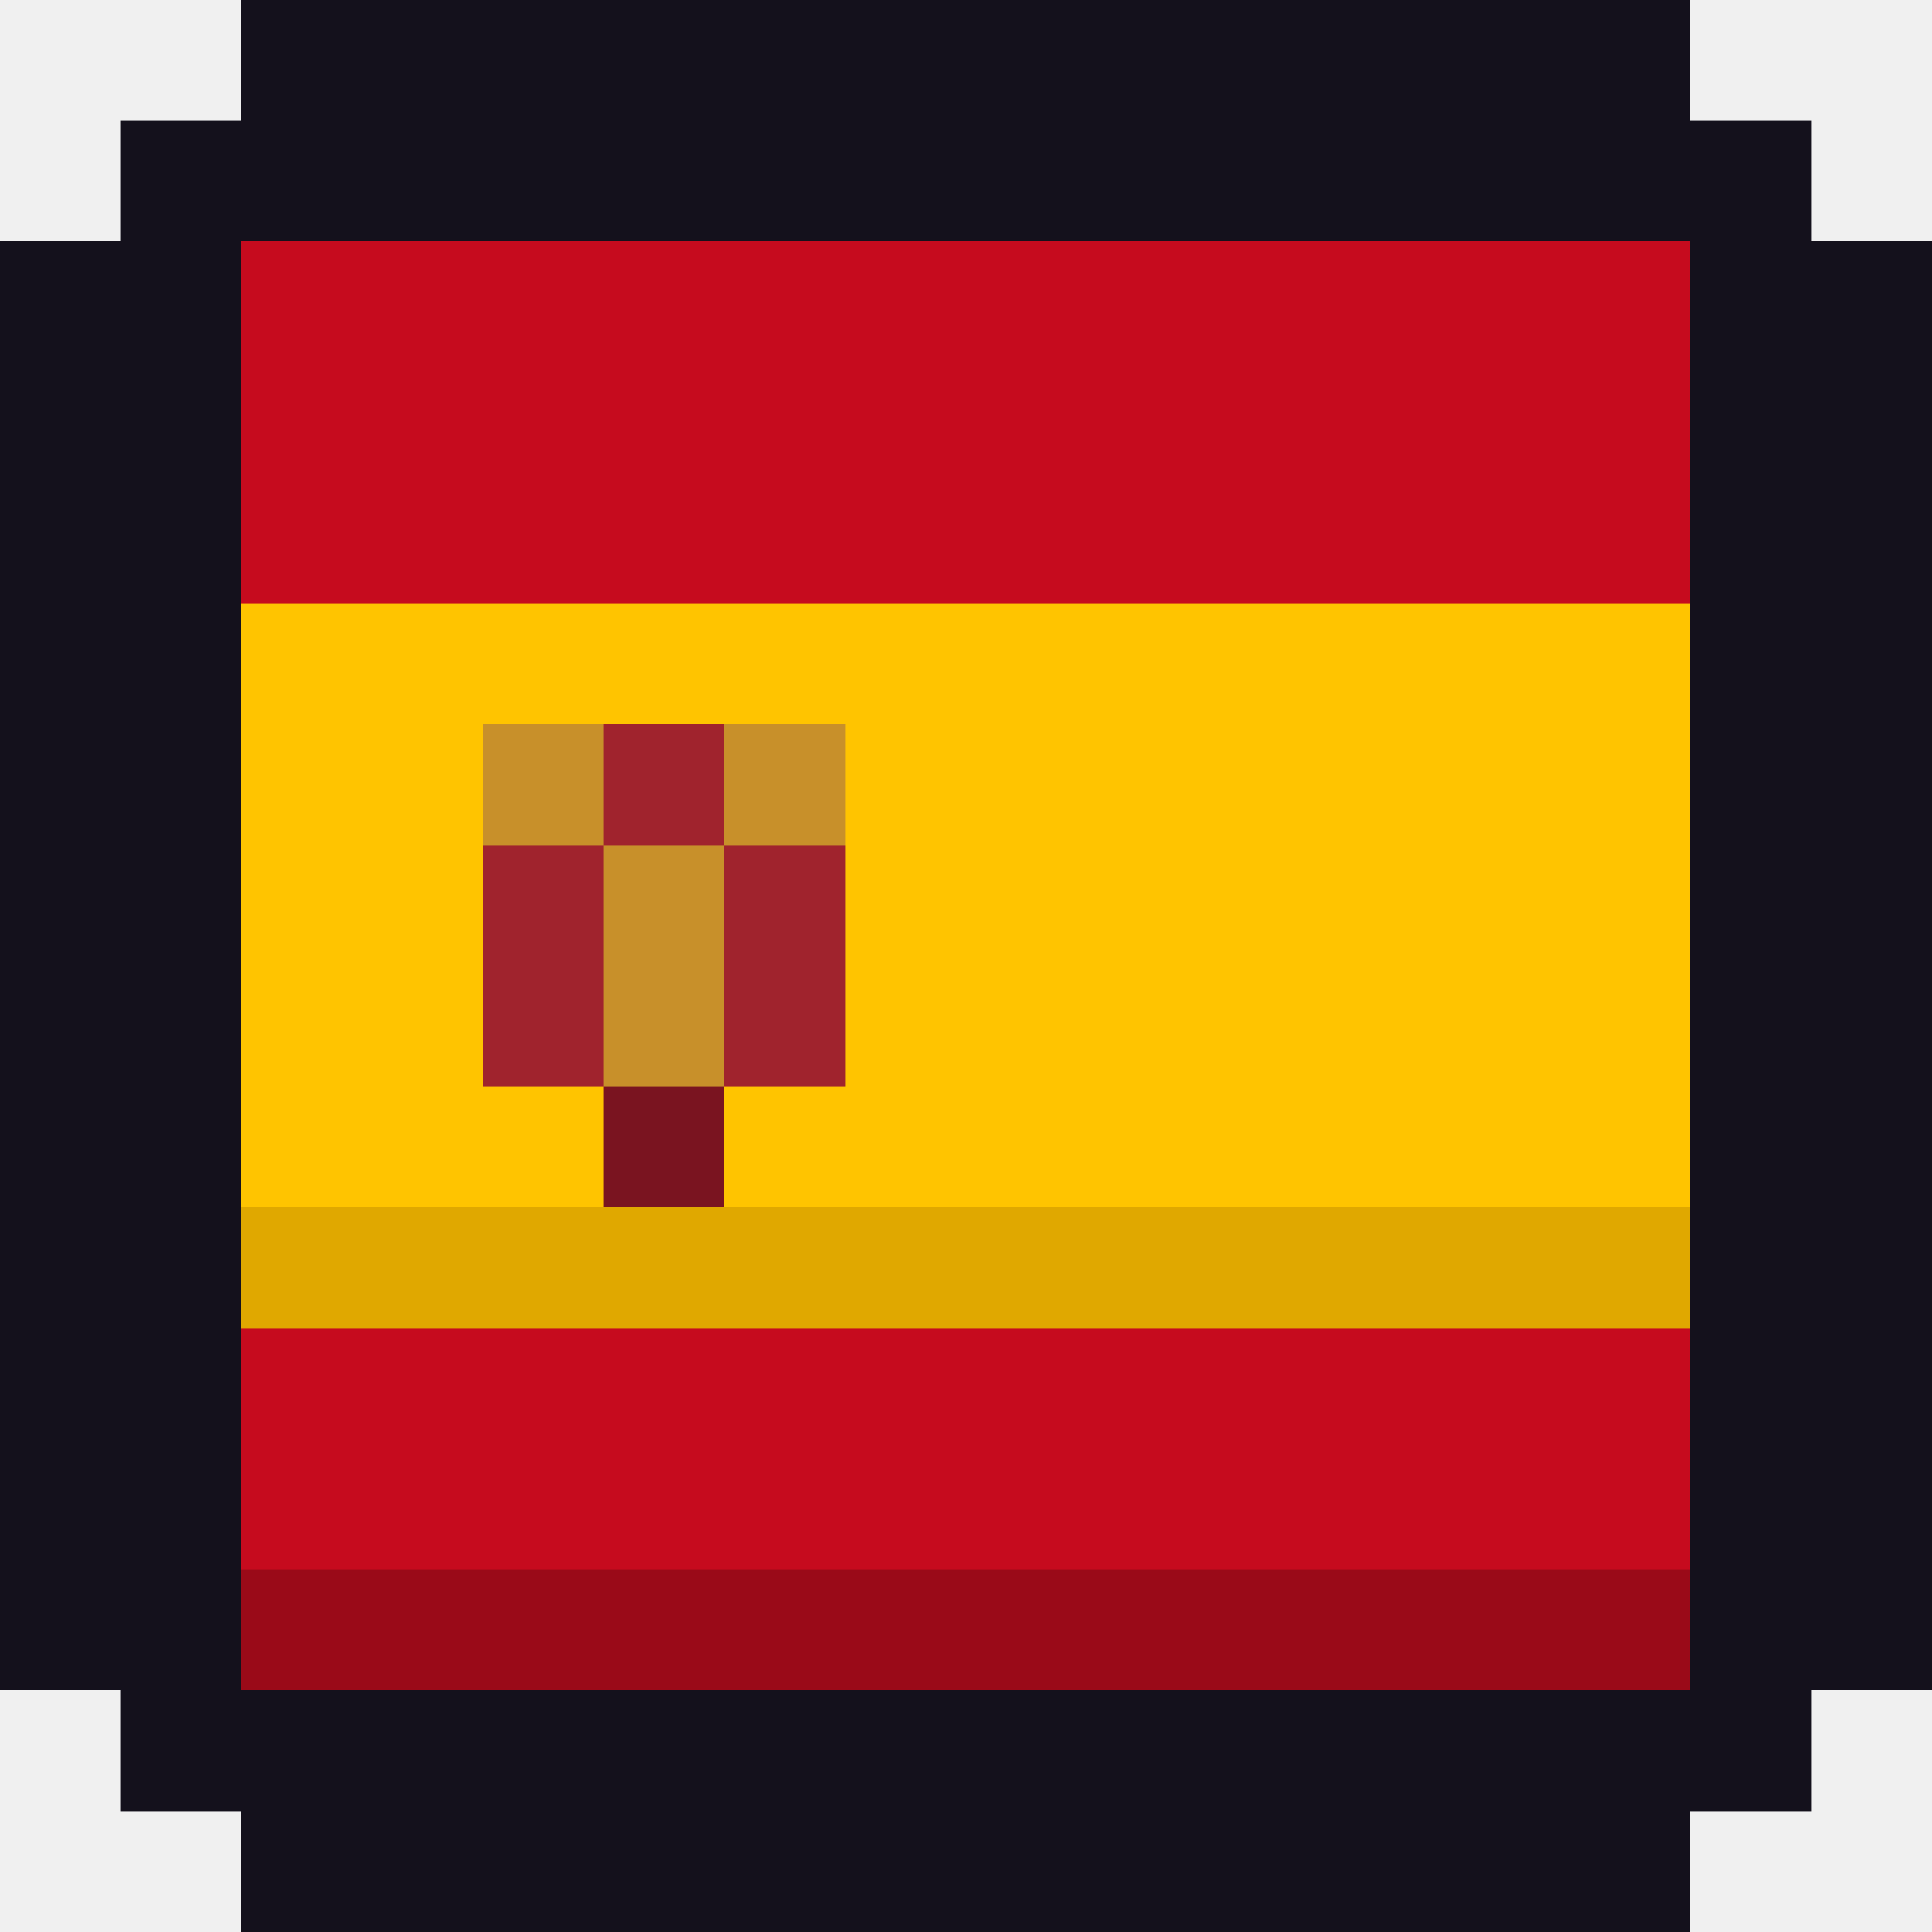
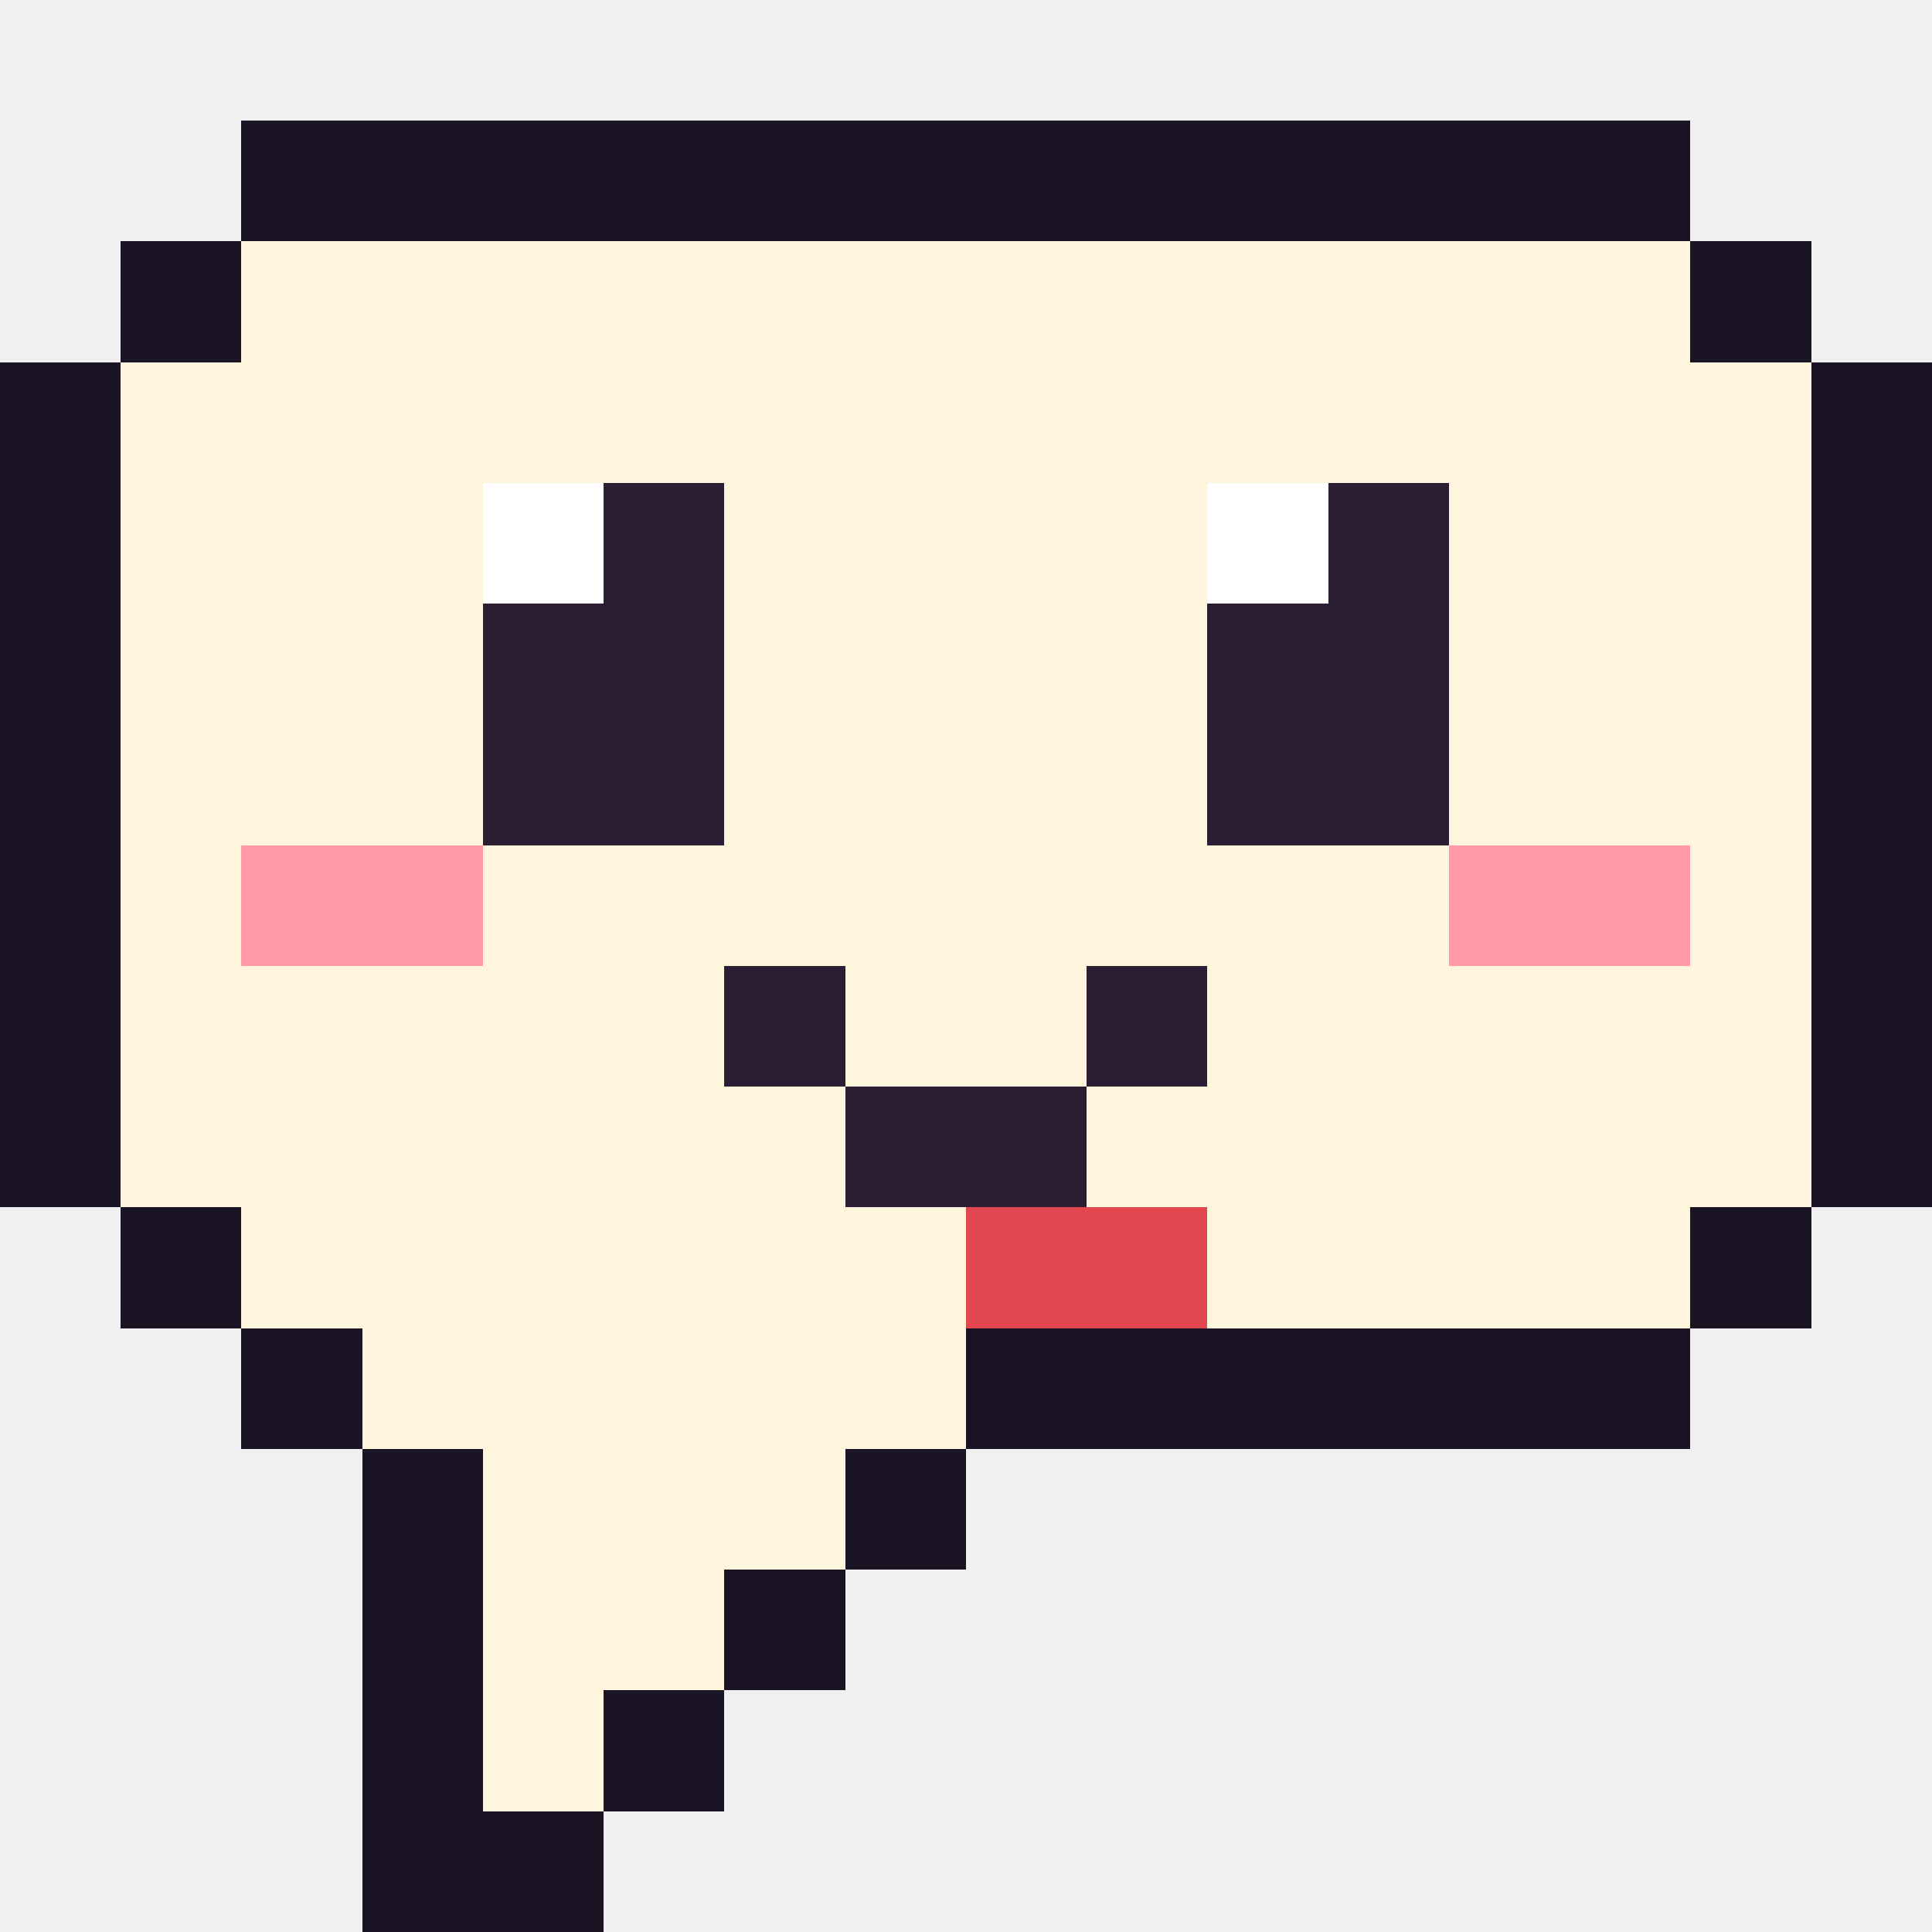
<svg xmlns="http://www.w3.org/2000/svg" viewBox="0 0 16 16" shape-rendering="crispEdges">
-   <rect x="2" y="0" width="1" height="1" fill="#14111c" />
-   <rect x="3" y="0" width="1" height="1" fill="#14111c" />
-   <rect x="4" y="0" width="1" height="1" fill="#14111c" />
-   <rect x="5" y="0" width="1" height="1" fill="#14111c" />
-   <rect x="6" y="0" width="1" height="1" fill="#14111c" />
-   <rect x="7" y="0" width="1" height="1" fill="#14111c" />
-   <rect x="8" y="0" width="1" height="1" fill="#14111c" />
-   <rect x="9" y="0" width="1" height="1" fill="#14111c" />
-   <rect x="10" y="0" width="1" height="1" fill="#14111c" />
-   <rect x="11" y="0" width="1" height="1" fill="#14111c" />
-   <rect x="12" y="0" width="1" height="1" fill="#14111c" />
-   <rect x="13" y="0" width="1" height="1" fill="#14111c" />
-   <rect x="1" y="1" width="1" height="1" fill="#14111c" />
-   <rect x="2" y="1" width="1" height="1" fill="#14111c" />
-   <rect x="3" y="1" width="1" height="1" fill="#14111c" />
-   <rect x="4" y="1" width="1" height="1" fill="#14111c" />
-   <rect x="5" y="1" width="1" height="1" fill="#14111c" />
-   <rect x="6" y="1" width="1" height="1" fill="#14111c" />
-   <rect x="7" y="1" width="1" height="1" fill="#14111c" />
-   <rect x="8" y="1" width="1" height="1" fill="#14111c" />
-   <rect x="9" y="1" width="1" height="1" fill="#14111c" />
-   <rect x="10" y="1" width="1" height="1" fill="#14111c" />
-   <rect x="11" y="1" width="1" height="1" fill="#14111c" />
-   <rect x="12" y="1" width="1" height="1" fill="#14111c" />
-   <rect x="13" y="1" width="1" height="1" fill="#14111c" />
-   <rect x="14" y="1" width="1" height="1" fill="#14111c" />
-   <rect x="0" y="2" width="1" height="1" fill="#14111c" />
-   <rect x="1" y="2" width="1" height="1" fill="#14111c" />
-   <rect x="2" y="2" width="1" height="1" fill="#c60b1e" />
-   <rect x="3" y="2" width="1" height="1" fill="#c60b1e" />
-   <rect x="4" y="2" width="1" height="1" fill="#c60b1e" />
-   <rect x="5" y="2" width="1" height="1" fill="#c60b1e" />
-   <rect x="6" y="2" width="1" height="1" fill="#c60b1e" />
-   <rect x="7" y="2" width="1" height="1" fill="#c60b1e" />
-   <rect x="8" y="2" width="1" height="1" fill="#c60b1e" />
-   <rect x="9" y="2" width="1" height="1" fill="#c60b1e" />
-   <rect x="10" y="2" width="1" height="1" fill="#c60b1e" />
-   <rect x="11" y="2" width="1" height="1" fill="#c60b1e" />
-   <rect x="12" y="2" width="1" height="1" fill="#c60b1e" />
-   <rect x="13" y="2" width="1" height="1" fill="#c60b1e" />
-   <rect x="14" y="2" width="1" height="1" fill="#14111c" />
-   <rect x="15" y="2" width="1" height="1" fill="#14111c" />
-   <rect x="0" y="3" width="1" height="1" fill="#14111c" />
-   <rect x="1" y="3" width="1" height="1" fill="#14111c" />
-   <rect x="2" y="3" width="1" height="1" fill="#c60b1e" />
-   <rect x="3" y="3" width="1" height="1" fill="#c60b1e" />
-   <rect x="4" y="3" width="1" height="1" fill="#c60b1e" />
-   <rect x="5" y="3" width="1" height="1" fill="#c60b1e" />
-   <rect x="6" y="3" width="1" height="1" fill="#c60b1e" />
-   <rect x="7" y="3" width="1" height="1" fill="#c60b1e" />
-   <rect x="8" y="3" width="1" height="1" fill="#c60b1e" />
-   <rect x="9" y="3" width="1" height="1" fill="#c60b1e" />
-   <rect x="10" y="3" width="1" height="1" fill="#c60b1e" />
-   <rect x="11" y="3" width="1" height="1" fill="#c60b1e" />
-   <rect x="12" y="3" width="1" height="1" fill="#c60b1e" />
-   <rect x="13" y="3" width="1" height="1" fill="#c60b1e" />
-   <rect x="14" y="3" width="1" height="1" fill="#14111c" />
-   <rect x="15" y="3" width="1" height="1" fill="#14111c" />
-   <rect x="0" y="4" width="1" height="1" fill="#14111c" />
-   <rect x="1" y="4" width="1" height="1" fill="#14111c" />
-   <rect x="2" y="4" width="1" height="1" fill="#c60b1e" />
-   <rect x="3" y="4" width="1" height="1" fill="#c60b1e" />
-   <rect x="4" y="4" width="1" height="1" fill="#c60b1e" />
-   <rect x="5" y="4" width="1" height="1" fill="#c60b1e" />
-   <rect x="6" y="4" width="1" height="1" fill="#c60b1e" />
-   <rect x="7" y="4" width="1" height="1" fill="#c60b1e" />
-   <rect x="8" y="4" width="1" height="1" fill="#c60b1e" />
-   <rect x="9" y="4" width="1" height="1" fill="#c60b1e" />
-   <rect x="10" y="4" width="1" height="1" fill="#c60b1e" />
-   <rect x="11" y="4" width="1" height="1" fill="#c60b1e" />
-   <rect x="12" y="4" width="1" height="1" fill="#c60b1e" />
-   <rect x="13" y="4" width="1" height="1" fill="#c60b1e" />
-   <rect x="14" y="4" width="1" height="1" fill="#14111c" />
-   <rect x="15" y="4" width="1" height="1" fill="#14111c" />
-   <rect x="0" y="5" width="1" height="1" fill="#14111c" />
-   <rect x="1" y="5" width="1" height="1" fill="#14111c" />
-   <rect x="2" y="5" width="1" height="1" fill="#ffc400" />
-   <rect x="3" y="5" width="1" height="1" fill="#ffc400" />
-   <rect x="4" y="5" width="1" height="1" fill="#ffc400" />
-   <rect x="5" y="5" width="1" height="1" fill="#ffc400" />
-   <rect x="6" y="5" width="1" height="1" fill="#ffc400" />
-   <rect x="7" y="5" width="1" height="1" fill="#ffc400" />
-   <rect x="8" y="5" width="1" height="1" fill="#ffc400" />
-   <rect x="9" y="5" width="1" height="1" fill="#ffc400" />
-   <rect x="10" y="5" width="1" height="1" fill="#ffc400" />
-   <rect x="11" y="5" width="1" height="1" fill="#ffc400" />
-   <rect x="12" y="5" width="1" height="1" fill="#ffc400" />
-   <rect x="13" y="5" width="1" height="1" fill="#ffc400" />
-   <rect x="14" y="5" width="1" height="1" fill="#14111c" />
-   <rect x="15" y="5" width="1" height="1" fill="#14111c" />
-   <rect x="0" y="6" width="1" height="1" fill="#14111c" />
-   <rect x="1" y="6" width="1" height="1" fill="#14111c" />
-   <rect x="2" y="6" width="1" height="1" fill="#ffc400" />
-   <rect x="3" y="6" width="1" height="1" fill="#ffc400" />
-   <rect x="4" y="6" width="1" height="1" fill="#c8902a" />
-   <rect x="5" y="6" width="1" height="1" fill="#a0232d" />
-   <rect x="6" y="6" width="1" height="1" fill="#c8902a" />
-   <rect x="7" y="6" width="1" height="1" fill="#ffc400" />
-   <rect x="8" y="6" width="1" height="1" fill="#ffc400" />
-   <rect x="9" y="6" width="1" height="1" fill="#ffc400" />
-   <rect x="10" y="6" width="1" height="1" fill="#ffc400" />
-   <rect x="11" y="6" width="1" height="1" fill="#ffc400" />
-   <rect x="12" y="6" width="1" height="1" fill="#ffc400" />
-   <rect x="13" y="6" width="1" height="1" fill="#ffc400" />
-   <rect x="14" y="6" width="1" height="1" fill="#14111c" />
-   <rect x="15" y="6" width="1" height="1" fill="#14111c" />
-   <rect x="0" y="7" width="1" height="1" fill="#14111c" />
-   <rect x="1" y="7" width="1" height="1" fill="#14111c" />
-   <rect x="2" y="7" width="1" height="1" fill="#ffc400" />
-   <rect x="3" y="7" width="1" height="1" fill="#ffc400" />
-   <rect x="4" y="7" width="1" height="1" fill="#a0232d" />
-   <rect x="5" y="7" width="1" height="1" fill="#c8902a" />
-   <rect x="6" y="7" width="1" height="1" fill="#a0232d" />
-   <rect x="7" y="7" width="1" height="1" fill="#ffc400" />
-   <rect x="8" y="7" width="1" height="1" fill="#ffc400" />
-   <rect x="9" y="7" width="1" height="1" fill="#ffc400" />
-   <rect x="10" y="7" width="1" height="1" fill="#ffc400" />
-   <rect x="11" y="7" width="1" height="1" fill="#ffc400" />
-   <rect x="12" y="7" width="1" height="1" fill="#ffc400" />
-   <rect x="13" y="7" width="1" height="1" fill="#ffc400" />
-   <rect x="14" y="7" width="1" height="1" fill="#14111c" />
-   <rect x="15" y="7" width="1" height="1" fill="#14111c" />
-   <rect x="0" y="8" width="1" height="1" fill="#14111c" />
-   <rect x="1" y="8" width="1" height="1" fill="#14111c" />
-   <rect x="2" y="8" width="1" height="1" fill="#ffc400" />
-   <rect x="3" y="8" width="1" height="1" fill="#ffc400" />
-   <rect x="4" y="8" width="1" height="1" fill="#a0232d" />
-   <rect x="5" y="8" width="1" height="1" fill="#c8902a" />
-   <rect x="6" y="8" width="1" height="1" fill="#a0232d" />
-   <rect x="7" y="8" width="1" height="1" fill="#ffc400" />
-   <rect x="8" y="8" width="1" height="1" fill="#ffc400" />
-   <rect x="9" y="8" width="1" height="1" fill="#ffc400" />
-   <rect x="10" y="8" width="1" height="1" fill="#ffc400" />
-   <rect x="11" y="8" width="1" height="1" fill="#ffc400" />
-   <rect x="12" y="8" width="1" height="1" fill="#ffc400" />
-   <rect x="13" y="8" width="1" height="1" fill="#ffc400" />
-   <rect x="14" y="8" width="1" height="1" fill="#14111c" />
-   <rect x="15" y="8" width="1" height="1" fill="#14111c" />
-   <rect x="0" y="9" width="1" height="1" fill="#14111c" />
-   <rect x="1" y="9" width="1" height="1" fill="#14111c" />
-   <rect x="2" y="9" width="1" height="1" fill="#ffc400" />
-   <rect x="3" y="9" width="1" height="1" fill="#ffc400" />
-   <rect x="4" y="9" width="1" height="1" fill="#ffc400" />
-   <rect x="5" y="9" width="1" height="1" fill="#7a1420" />
-   <rect x="6" y="9" width="1" height="1" fill="#ffc400" />
-   <rect x="7" y="9" width="1" height="1" fill="#ffc400" />
-   <rect x="8" y="9" width="1" height="1" fill="#ffc400" />
-   <rect x="9" y="9" width="1" height="1" fill="#ffc400" />
-   <rect x="10" y="9" width="1" height="1" fill="#ffc400" />
-   <rect x="11" y="9" width="1" height="1" fill="#ffc400" />
-   <rect x="12" y="9" width="1" height="1" fill="#ffc400" />
-   <rect x="13" y="9" width="1" height="1" fill="#ffc400" />
-   <rect x="14" y="9" width="1" height="1" fill="#14111c" />
-   <rect x="15" y="9" width="1" height="1" fill="#14111c" />
-   <rect x="0" y="10" width="1" height="1" fill="#14111c" />
-   <rect x="1" y="10" width="1" height="1" fill="#14111c" />
-   <rect x="2" y="10" width="1" height="1" fill="#e0a800" />
-   <rect x="3" y="10" width="1" height="1" fill="#e0a800" />
-   <rect x="4" y="10" width="1" height="1" fill="#e0a800" />
-   <rect x="5" y="10" width="1" height="1" fill="#e0a800" />
-   <rect x="6" y="10" width="1" height="1" fill="#e0a800" />
-   <rect x="7" y="10" width="1" height="1" fill="#e0a800" />
-   <rect x="8" y="10" width="1" height="1" fill="#e0a800" />
-   <rect x="9" y="10" width="1" height="1" fill="#e0a800" />
-   <rect x="10" y="10" width="1" height="1" fill="#e0a800" />
-   <rect x="11" y="10" width="1" height="1" fill="#e0a800" />
-   <rect x="12" y="10" width="1" height="1" fill="#e0a800" />
-   <rect x="13" y="10" width="1" height="1" fill="#e0a800" />
-   <rect x="14" y="10" width="1" height="1" fill="#14111c" />
-   <rect x="15" y="10" width="1" height="1" fill="#14111c" />
-   <rect x="0" y="11" width="1" height="1" fill="#14111c" />
-   <rect x="1" y="11" width="1" height="1" fill="#14111c" />
-   <rect x="2" y="11" width="1" height="1" fill="#c60b1e" />
-   <rect x="3" y="11" width="1" height="1" fill="#c60b1e" />
-   <rect x="4" y="11" width="1" height="1" fill="#c60b1e" />
-   <rect x="5" y="11" width="1" height="1" fill="#c60b1e" />
-   <rect x="6" y="11" width="1" height="1" fill="#c60b1e" />
-   <rect x="7" y="11" width="1" height="1" fill="#c60b1e" />
-   <rect x="8" y="11" width="1" height="1" fill="#c60b1e" />
-   <rect x="9" y="11" width="1" height="1" fill="#c60b1e" />
-   <rect x="10" y="11" width="1" height="1" fill="#c60b1e" />
-   <rect x="11" y="11" width="1" height="1" fill="#c60b1e" />
-   <rect x="12" y="11" width="1" height="1" fill="#c60b1e" />
-   <rect x="13" y="11" width="1" height="1" fill="#c60b1e" />
-   <rect x="14" y="11" width="1" height="1" fill="#14111c" />
-   <rect x="15" y="11" width="1" height="1" fill="#14111c" />
-   <rect x="0" y="12" width="1" height="1" fill="#14111c" />
-   <rect x="1" y="12" width="1" height="1" fill="#14111c" />
-   <rect x="2" y="12" width="1" height="1" fill="#c60b1e" />
-   <rect x="3" y="12" width="1" height="1" fill="#c60b1e" />
-   <rect x="4" y="12" width="1" height="1" fill="#c60b1e" />
-   <rect x="5" y="12" width="1" height="1" fill="#c60b1e" />
-   <rect x="6" y="12" width="1" height="1" fill="#c60b1e" />
-   <rect x="7" y="12" width="1" height="1" fill="#c60b1e" />
-   <rect x="8" y="12" width="1" height="1" fill="#c60b1e" />
-   <rect x="9" y="12" width="1" height="1" fill="#c60b1e" />
-   <rect x="10" y="12" width="1" height="1" fill="#c60b1e" />
-   <rect x="11" y="12" width="1" height="1" fill="#c60b1e" />
-   <rect x="12" y="12" width="1" height="1" fill="#c60b1e" />
-   <rect x="13" y="12" width="1" height="1" fill="#c60b1e" />
-   <rect x="14" y="12" width="1" height="1" fill="#14111c" />
-   <rect x="15" y="12" width="1" height="1" fill="#14111c" />
-   <rect x="0" y="13" width="1" height="1" fill="#14111c" />
-   <rect x="1" y="13" width="1" height="1" fill="#14111c" />
-   <rect x="2" y="13" width="1" height="1" fill="#9a0a18" />
-   <rect x="3" y="13" width="1" height="1" fill="#9a0a18" />
-   <rect x="4" y="13" width="1" height="1" fill="#9a0a18" />
-   <rect x="5" y="13" width="1" height="1" fill="#9a0a18" />
-   <rect x="6" y="13" width="1" height="1" fill="#9a0a18" />
-   <rect x="7" y="13" width="1" height="1" fill="#9a0a18" />
-   <rect x="8" y="13" width="1" height="1" fill="#9a0a18" />
-   <rect x="9" y="13" width="1" height="1" fill="#9a0a18" />
-   <rect x="10" y="13" width="1" height="1" fill="#9a0a18" />
-   <rect x="11" y="13" width="1" height="1" fill="#9a0a18" />
-   <rect x="12" y="13" width="1" height="1" fill="#9a0a18" />
-   <rect x="13" y="13" width="1" height="1" fill="#9a0a18" />
-   <rect x="14" y="13" width="1" height="1" fill="#14111c" />
-   <rect x="15" y="13" width="1" height="1" fill="#14111c" />
-   <rect x="1" y="14" width="1" height="1" fill="#14111c" />
-   <rect x="2" y="14" width="1" height="1" fill="#14111c" />
-   <rect x="3" y="14" width="1" height="1" fill="#14111c" />
-   <rect x="4" y="14" width="1" height="1" fill="#14111c" />
-   <rect x="5" y="14" width="1" height="1" fill="#14111c" />
-   <rect x="6" y="14" width="1" height="1" fill="#14111c" />
-   <rect x="7" y="14" width="1" height="1" fill="#14111c" />
-   <rect x="8" y="14" width="1" height="1" fill="#14111c" />
-   <rect x="9" y="14" width="1" height="1" fill="#14111c" />
-   <rect x="10" y="14" width="1" height="1" fill="#14111c" />
-   <rect x="11" y="14" width="1" height="1" fill="#14111c" />
-   <rect x="12" y="14" width="1" height="1" fill="#14111c" />
-   <rect x="13" y="14" width="1" height="1" fill="#14111c" />
-   <rect x="14" y="14" width="1" height="1" fill="#14111c" />
-   <rect x="2" y="15" width="1" height="1" fill="#14111c" />
-   <rect x="3" y="15" width="1" height="1" fill="#14111c" />
-   <rect x="4" y="15" width="1" height="1" fill="#14111c" />
-   <rect x="5" y="15" width="1" height="1" fill="#14111c" />
-   <rect x="6" y="15" width="1" height="1" fill="#14111c" />
-   <rect x="7" y="15" width="1" height="1" fill="#14111c" />
-   <rect x="8" y="15" width="1" height="1" fill="#14111c" />
-   <rect x="9" y="15" width="1" height="1" fill="#14111c" />
-   <rect x="10" y="15" width="1" height="1" fill="#14111c" />
-   <rect x="11" y="15" width="1" height="1" fill="#14111c" />
-   <rect x="12" y="15" width="1" height="1" fill="#14111c" />
-   <rect x="13" y="15" width="1" height="1" fill="#14111c" />
+   <rect x="2" y="1" width="12" height="1" fill="#1a1424" />
+   <rect x="1" y="2" width="1" height="1" fill="#1a1424" />
+   <rect x="2" y="2" width="12" height="1" fill="#fff4dc" />
+   <rect x="14" y="2" width="1" height="1" fill="#1a1424" />
+   <rect x="0" y="3" width="1" height="1" fill="#1a1424" />
+   <rect x="1" y="3" width="14" height="1" fill="#fff4dc" />
+   <rect x="15" y="3" width="1" height="1" fill="#1a1424" />
+   <rect x="0" y="4" width="1" height="1" fill="#1a1424" />
+   <rect x="1" y="4" width="3" height="1" fill="#fff4dc" />
+   <rect x="4" y="4" width="1" height="1" fill="#ffffff" />
+   <rect x="5" y="4" width="1" height="1" fill="#2b1d33" />
+   <rect x="6" y="4" width="4" height="1" fill="#fff4dc" />
+   <rect x="10" y="4" width="1" height="1" fill="#ffffff" />
+   <rect x="11" y="4" width="1" height="1" fill="#2b1d33" />
+   <rect x="12" y="4" width="3" height="1" fill="#fff4dc" />
+   <rect x="15" y="4" width="1" height="1" fill="#1a1424" />
+   <rect x="0" y="5" width="1" height="1" fill="#1a1424" />
+   <rect x="1" y="5" width="3" height="1" fill="#fff4dc" />
+   <rect x="4" y="5" width="2" height="1" fill="#2b1d33" />
+   <rect x="6" y="5" width="4" height="1" fill="#fff4dc" />
+   <rect x="10" y="5" width="2" height="1" fill="#2b1d33" />
+   <rect x="12" y="5" width="3" height="1" fill="#fff4dc" />
+   <rect x="15" y="5" width="1" height="1" fill="#1a1424" />
+   <rect x="0" y="6" width="1" height="1" fill="#1a1424" />
+   <rect x="1" y="6" width="3" height="1" fill="#fff4dc" />
+   <rect x="4" y="6" width="2" height="1" fill="#2b1d33" />
+   <rect x="6" y="6" width="4" height="1" fill="#fff4dc" />
+   <rect x="10" y="6" width="2" height="1" fill="#2b1d33" />
+   <rect x="12" y="6" width="3" height="1" fill="#fff4dc" />
+   <rect x="15" y="6" width="1" height="1" fill="#1a1424" />
+   <rect x="0" y="7" width="1" height="1" fill="#1a1424" />
+   <rect x="1" y="7" width="1" height="1" fill="#fff4dc" />
+   <rect x="2" y="7" width="2" height="1" fill="#ff9aa8" />
+   <rect x="4" y="7" width="8" height="1" fill="#fff4dc" />
+   <rect x="12" y="7" width="2" height="1" fill="#ff9aa8" />
+   <rect x="14" y="7" width="1" height="1" fill="#fff4dc" />
+   <rect x="15" y="7" width="1" height="1" fill="#1a1424" />
+   <rect x="0" y="8" width="1" height="1" fill="#1a1424" />
+   <rect x="1" y="8" width="5" height="1" fill="#fff4dc" />
+   <rect x="6" y="8" width="1" height="1" fill="#2b1d33" />
+   <rect x="7" y="8" width="2" height="1" fill="#fff4dc" />
+   <rect x="9" y="8" width="1" height="1" fill="#2b1d33" />
+   <rect x="10" y="8" width="5" height="1" fill="#fff4dc" />
+   <rect x="15" y="8" width="1" height="1" fill="#1a1424" />
+   <rect x="0" y="9" width="1" height="1" fill="#1a1424" />
+   <rect x="1" y="9" width="6" height="1" fill="#fff4dc" />
+   <rect x="7" y="9" width="2" height="1" fill="#2b1d33" />
+   <rect x="9" y="9" width="6" height="1" fill="#fff4dc" />
+   <rect x="15" y="9" width="1" height="1" fill="#1a1424" />
+   <rect x="1" y="10" width="1" height="1" fill="#1a1424" />
+   <rect x="2" y="10" width="6" height="1" fill="#fff4dc" />
+   <rect x="8" y="10" width="2" height="1" fill="#e2464e" />
+   <rect x="10" y="10" width="4" height="1" fill="#fff4dc" />
+   <rect x="14" y="10" width="1" height="1" fill="#1a1424" />
+   <rect x="2" y="11" width="1" height="1" fill="#1a1424" />
+   <rect x="3" y="11" width="5" height="1" fill="#fff4dc" />
+   <rect x="8" y="11" width="6" height="1" fill="#1a1424" />
+   <rect x="3" y="12" width="1" height="1" fill="#1a1424" />
+   <rect x="4" y="12" width="3" height="1" fill="#fff4dc" />
+   <rect x="7" y="12" width="1" height="1" fill="#1a1424" />
+   <rect x="3" y="13" width="1" height="1" fill="#1a1424" />
+   <rect x="4" y="13" width="2" height="1" fill="#fff4dc" />
+   <rect x="6" y="13" width="1" height="1" fill="#1a1424" />
+   <rect x="3" y="14" width="1" height="1" fill="#1a1424" />
+   <rect x="4" y="14" width="1" height="1" fill="#fff4dc" />
+   <rect x="5" y="14" width="1" height="1" fill="#1a1424" />
+   <rect x="3" y="15" width="2" height="1" fill="#1a1424" />
</svg>
